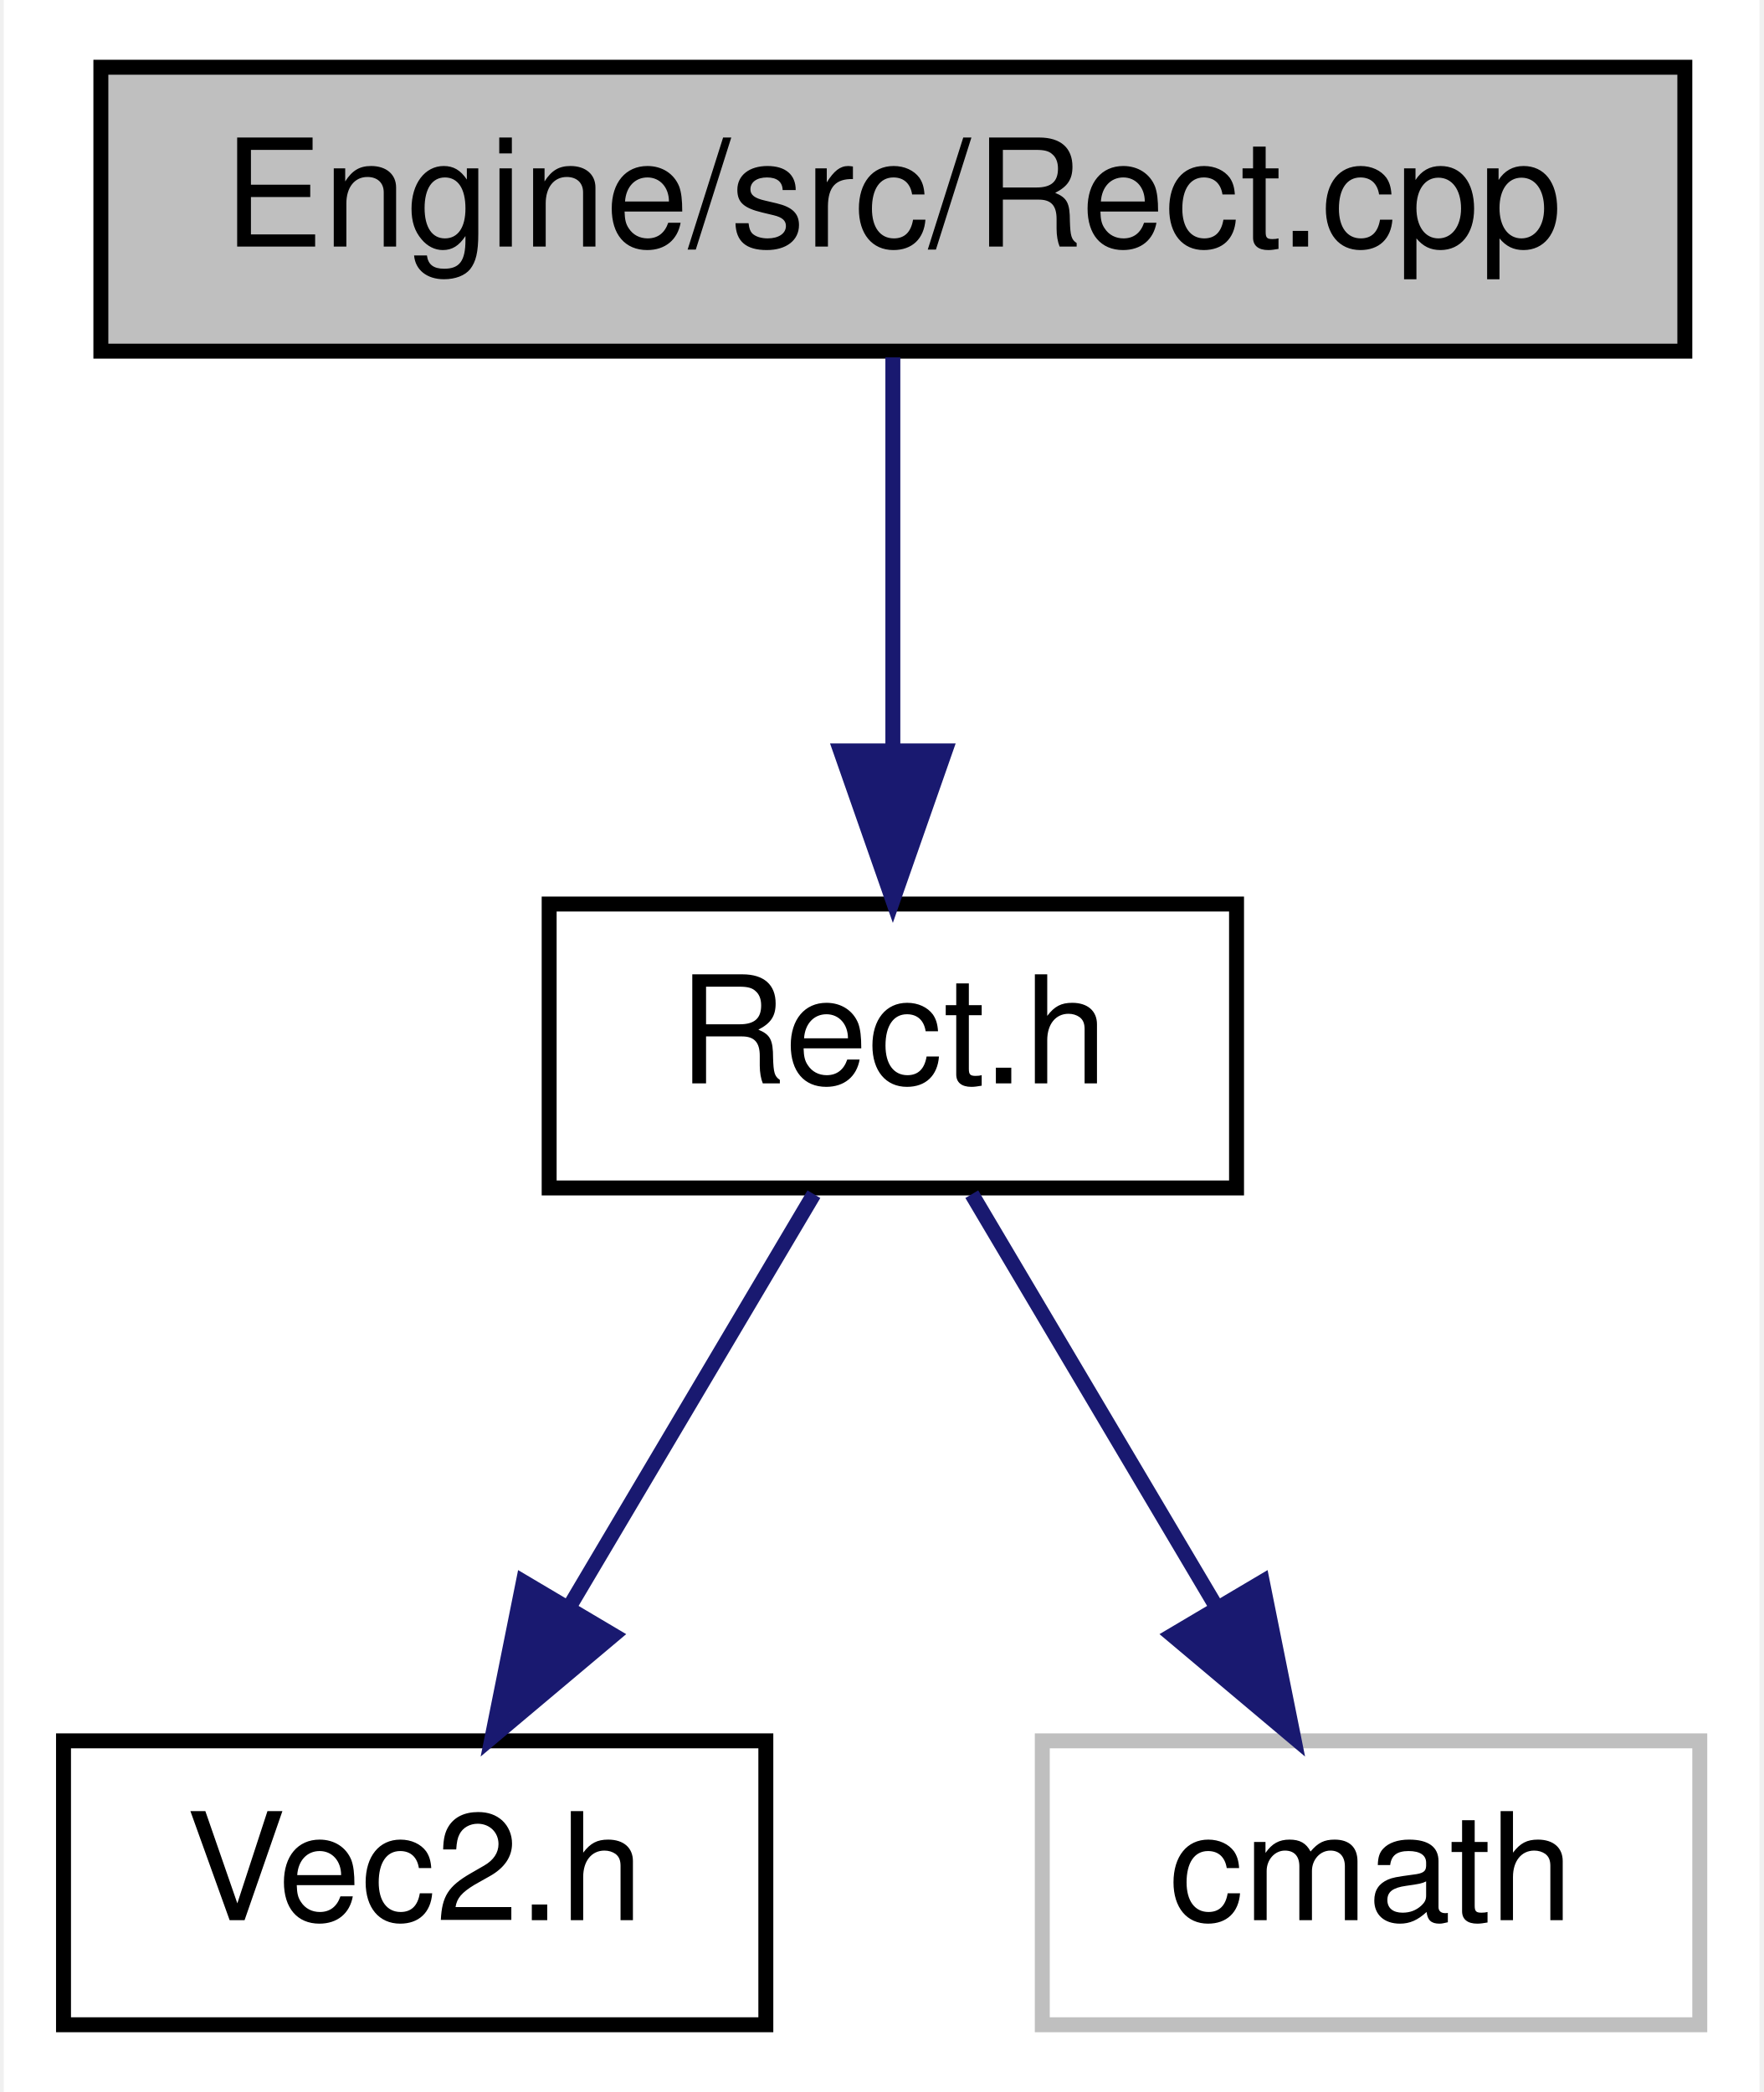
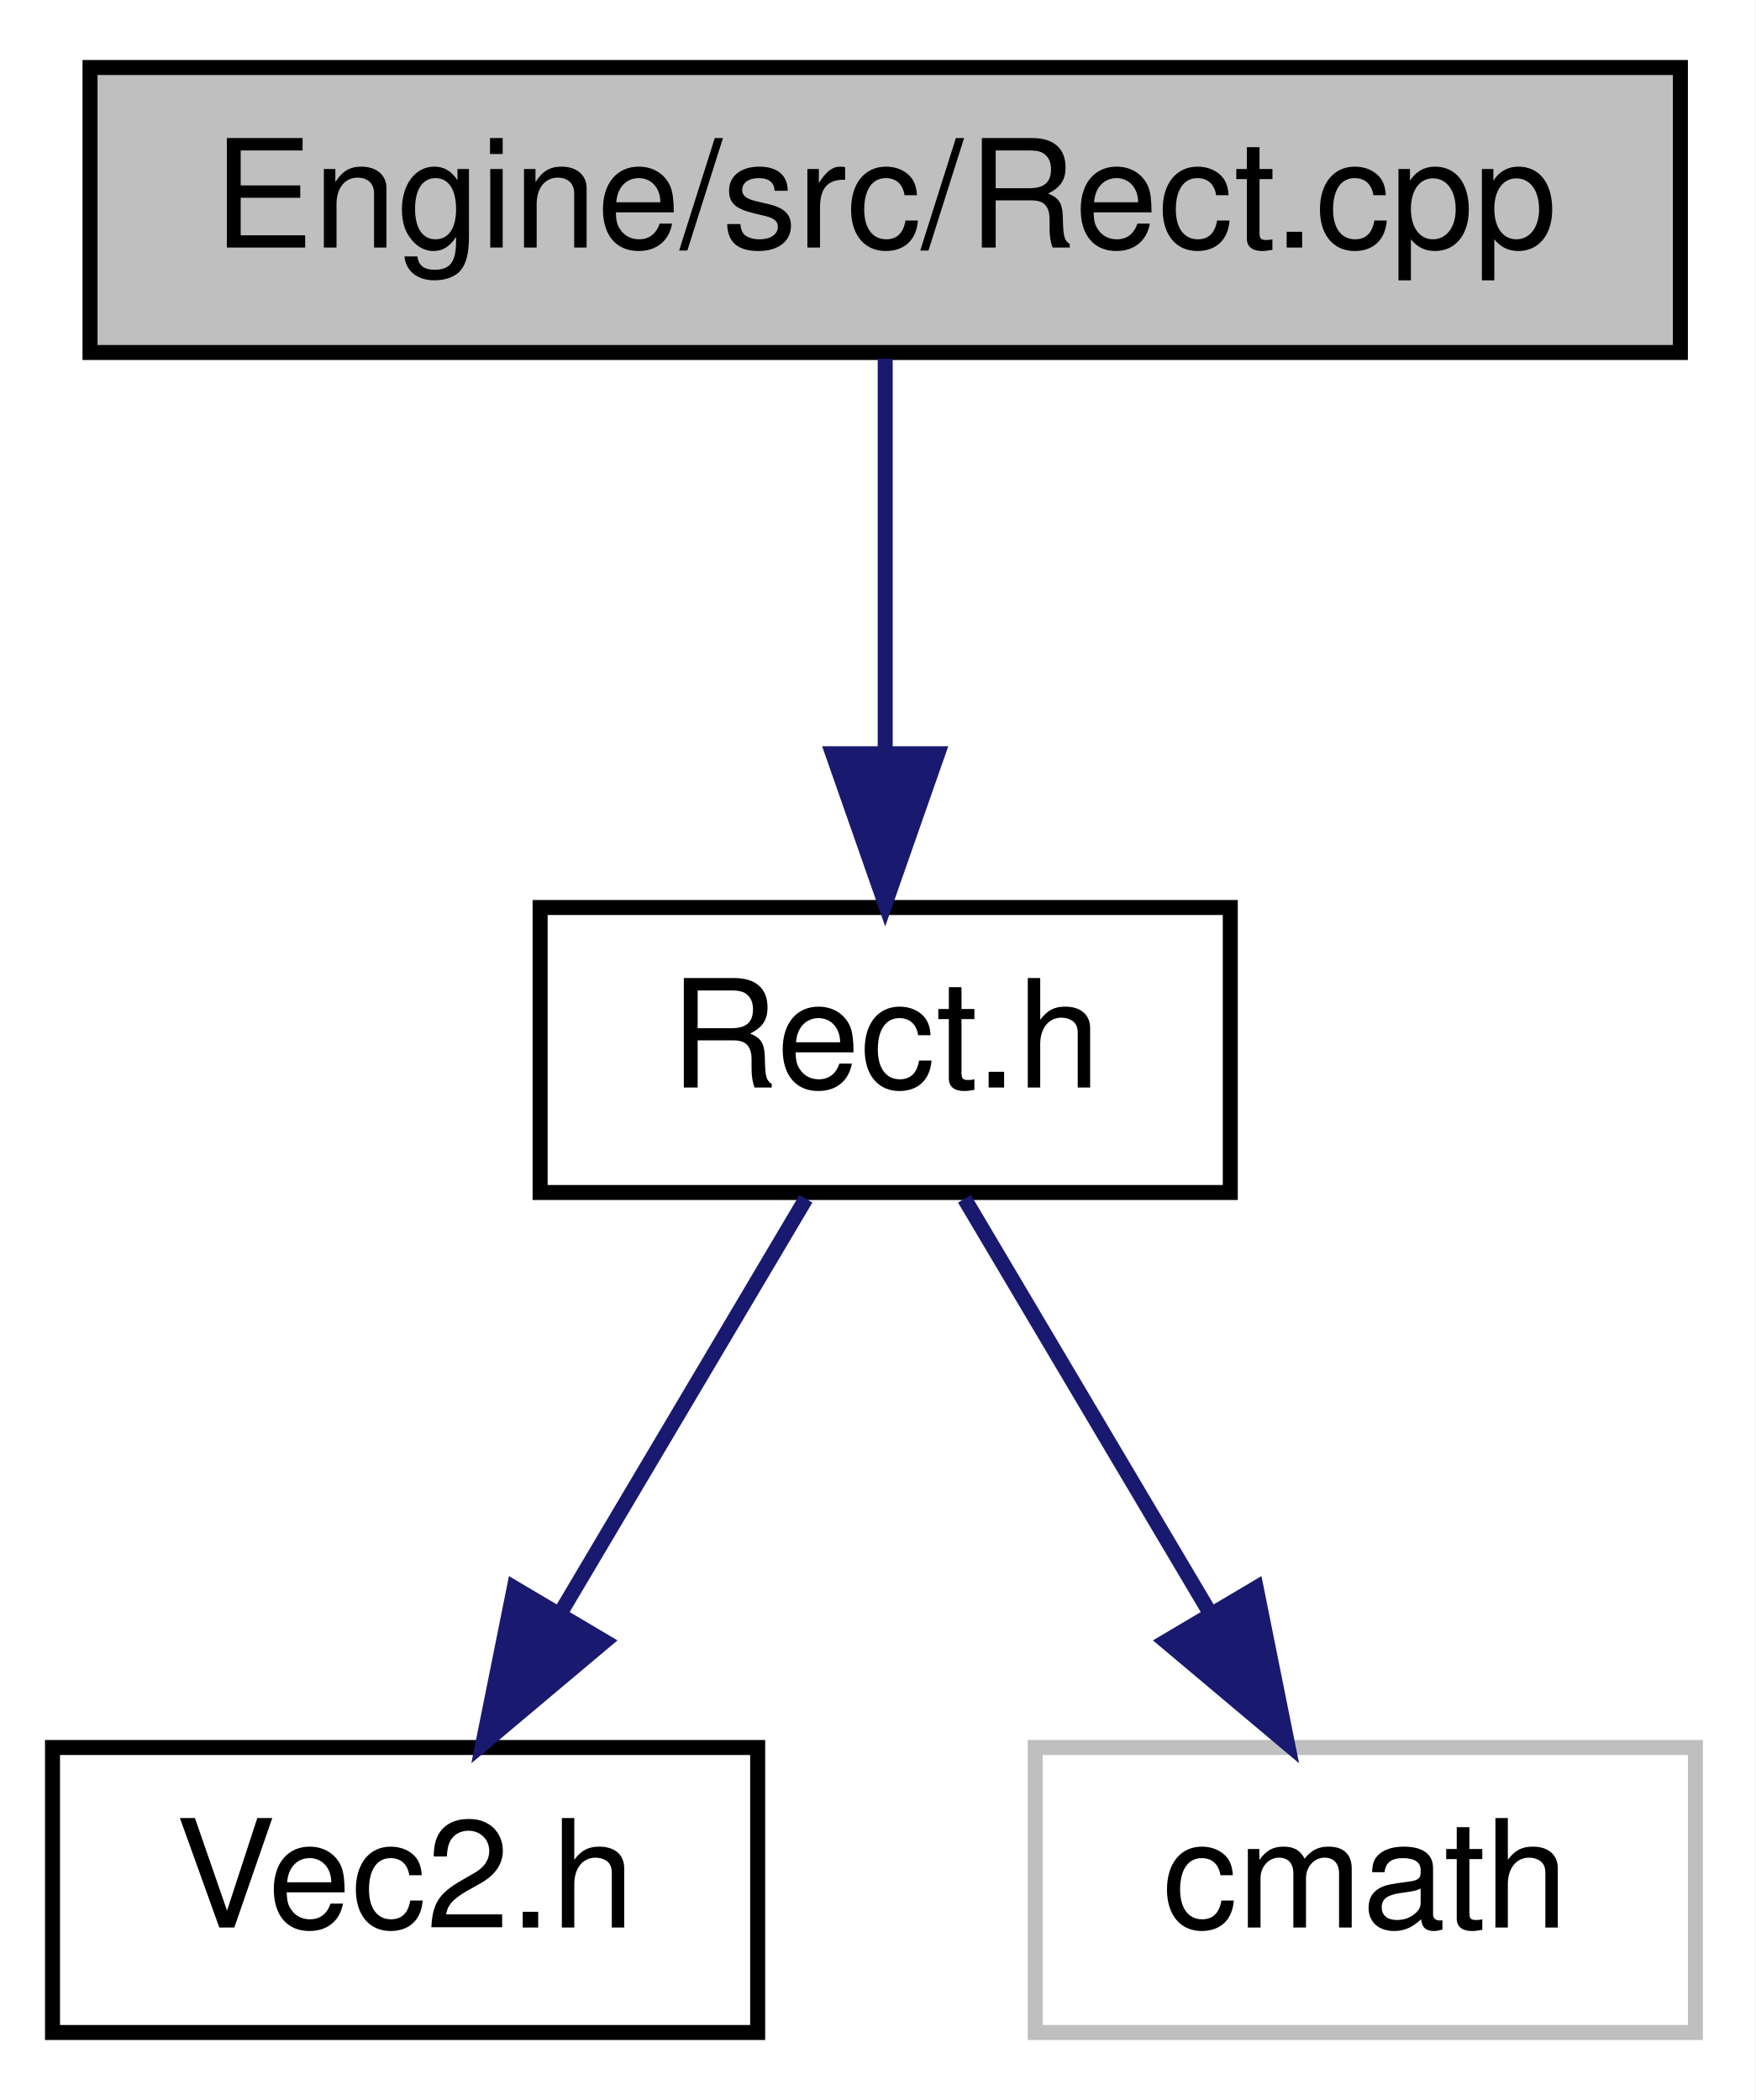
- <svg xmlns="http://www.w3.org/2000/svg" xmlns:xlink="http://www.w3.org/1999/xlink" width="118pt" height="140pt" viewBox="0.00 0.00 117.50 140.00">
+ <svg xmlns="http://www.w3.org/2000/svg" xmlns:xlink="http://www.w3.org/1999/xlink" width="117pt" height="140pt" viewBox="0.00 0.00 117.00 140.00">
  <g id="graph0" class="graph" transform="scale(1 1) rotate(0) translate(4 136)">
-     <polygon fill="white" stroke="none" points="-4,4 -4,-136 113.5,-136 113.5,4 -4,4" />
+     <polygon fill="white" stroke="none" points="-4,4 -4,-136 113,-136 113,4 -4,4" />
    <g id="node1" class="node">
-       <polygon fill="#bfbfbf" stroke="black" points="2.5,-112.5 2.5,-131.5 108.5,-131.5 108.5,-112.5 2.5,-112.5" />
-       <text text-anchor="middle" x="55.5" y="-119.5" font-family="Helvetica,sans-Serif" font-size="10.00">Engine/src/Rect.cpp</text>
+       <polygon fill="#bfbfbf" stroke="black" points="2,-112.5 2,-131.5 108,-131.5 108,-112.5 2,-112.5" />
+       <text text-anchor="middle" x="55" y="-119.5" font-family="Helvetica,sans-Serif" font-size="10.00">Engine/src/Rect.cpp</text>
    </g>
    <g id="node2" class="node">
      <g id="a_node2">
        <a xlink:href="Rect_8h.html" target="_top" xlink:title="Rect.h">
-           <polygon fill="white" stroke="black" points="32.5,-56.5 32.5,-75.5 78.5,-75.5 78.5,-56.5 32.5,-56.5" />
-           <text text-anchor="middle" x="55.5" y="-63.5" font-family="Helvetica,sans-Serif" font-size="10.00">Rect.h</text>
+           <polygon fill="white" stroke="black" points="32,-56.5 32,-75.5 78,-75.5 78,-56.5 32,-56.5" />
+           <text text-anchor="middle" x="55" y="-63.5" font-family="Helvetica,sans-Serif" font-size="10.00">Rect.h</text>
        </a>
      </g>
    </g>
    <g id="edge1" class="edge">
-       <path fill="none" stroke="midnightblue" d="M55.5,-112.083C55.5,-105.006 55.5,-94.861 55.5,-85.987" />
-       <polygon fill="midnightblue" stroke="midnightblue" points="59,-85.751 55.5,-75.751 52,-85.751 59,-85.751" />
+       <path fill="none" stroke="midnightblue" d="M55,-112.083C55,-105.006 55,-94.861 55,-85.987" />
+       <polygon fill="midnightblue" stroke="midnightblue" points="58.5,-85.751 55,-75.751 51.5,-85.751 58.5,-85.751" />
    </g>
    <g id="node3" class="node">
      <g id="a_node3">
        <a xlink:href="Vec2_8h.html" target="_top" xlink:title="Vec2.h">
-           <polygon fill="white" stroke="black" points="0,-0.5 0,-19.5 47,-19.5 47,-0.5 0,-0.5" />
-           <text text-anchor="middle" x="23.5" y="-7.5" font-family="Helvetica,sans-Serif" font-size="10.00">Vec2.h</text>
+           <polygon fill="white" stroke="black" points="-0.5,-0.5 -0.5,-19.5 46.5,-19.5 46.5,-0.5 -0.5,-0.5" />
+           <text text-anchor="middle" x="23" y="-7.5" font-family="Helvetica,sans-Serif" font-size="10.00">Vec2.h</text>
        </a>
      </g>
    </g>
    <g id="edge2" class="edge">
-       <path fill="none" stroke="midnightblue" d="M50.216,-56.083C45.789,-48.613 39.337,-37.724 33.882,-28.52" />
-       <polygon fill="midnightblue" stroke="midnightblue" points="36.795,-26.57 28.686,-19.751 30.773,-30.138 36.795,-26.57" />
+       <path fill="none" stroke="midnightblue" d="M49.716,-56.083C45.289,-48.613 38.837,-37.724 33.382,-28.52" />
+       <polygon fill="midnightblue" stroke="midnightblue" points="36.295,-26.57 28.186,-19.751 30.273,-30.138 36.295,-26.57" />
    </g>
    <g id="node4" class="node">
-       <polygon fill="white" stroke="#bfbfbf" points="65.5,-0.5 65.5,-19.5 109.5,-19.5 109.5,-0.5 65.5,-0.5" />
-       <text text-anchor="middle" x="87.5" y="-7.5" font-family="Helvetica,sans-Serif" font-size="10.00">cmath</text>
+       <polygon fill="white" stroke="#bfbfbf" points="65,-0.5 65,-19.5 109,-19.5 109,-0.5 65,-0.5" />
+       <text text-anchor="middle" x="87" y="-7.5" font-family="Helvetica,sans-Serif" font-size="10.00">cmath</text>
    </g>
    <g id="edge3" class="edge">
-       <path fill="none" stroke="midnightblue" d="M60.784,-56.083C65.211,-48.613 71.663,-37.724 77.118,-28.52" />
-       <polygon fill="midnightblue" stroke="midnightblue" points="80.227,-30.138 82.314,-19.751 74.205,-26.57 80.227,-30.138" />
+       <path fill="none" stroke="midnightblue" d="M60.284,-56.083C64.711,-48.613 71.163,-37.724 76.618,-28.52" />
+       <polygon fill="midnightblue" stroke="midnightblue" points="79.727,-30.138 81.814,-19.751 73.705,-26.57 79.727,-30.138" />
    </g>
  </g>
</svg>
